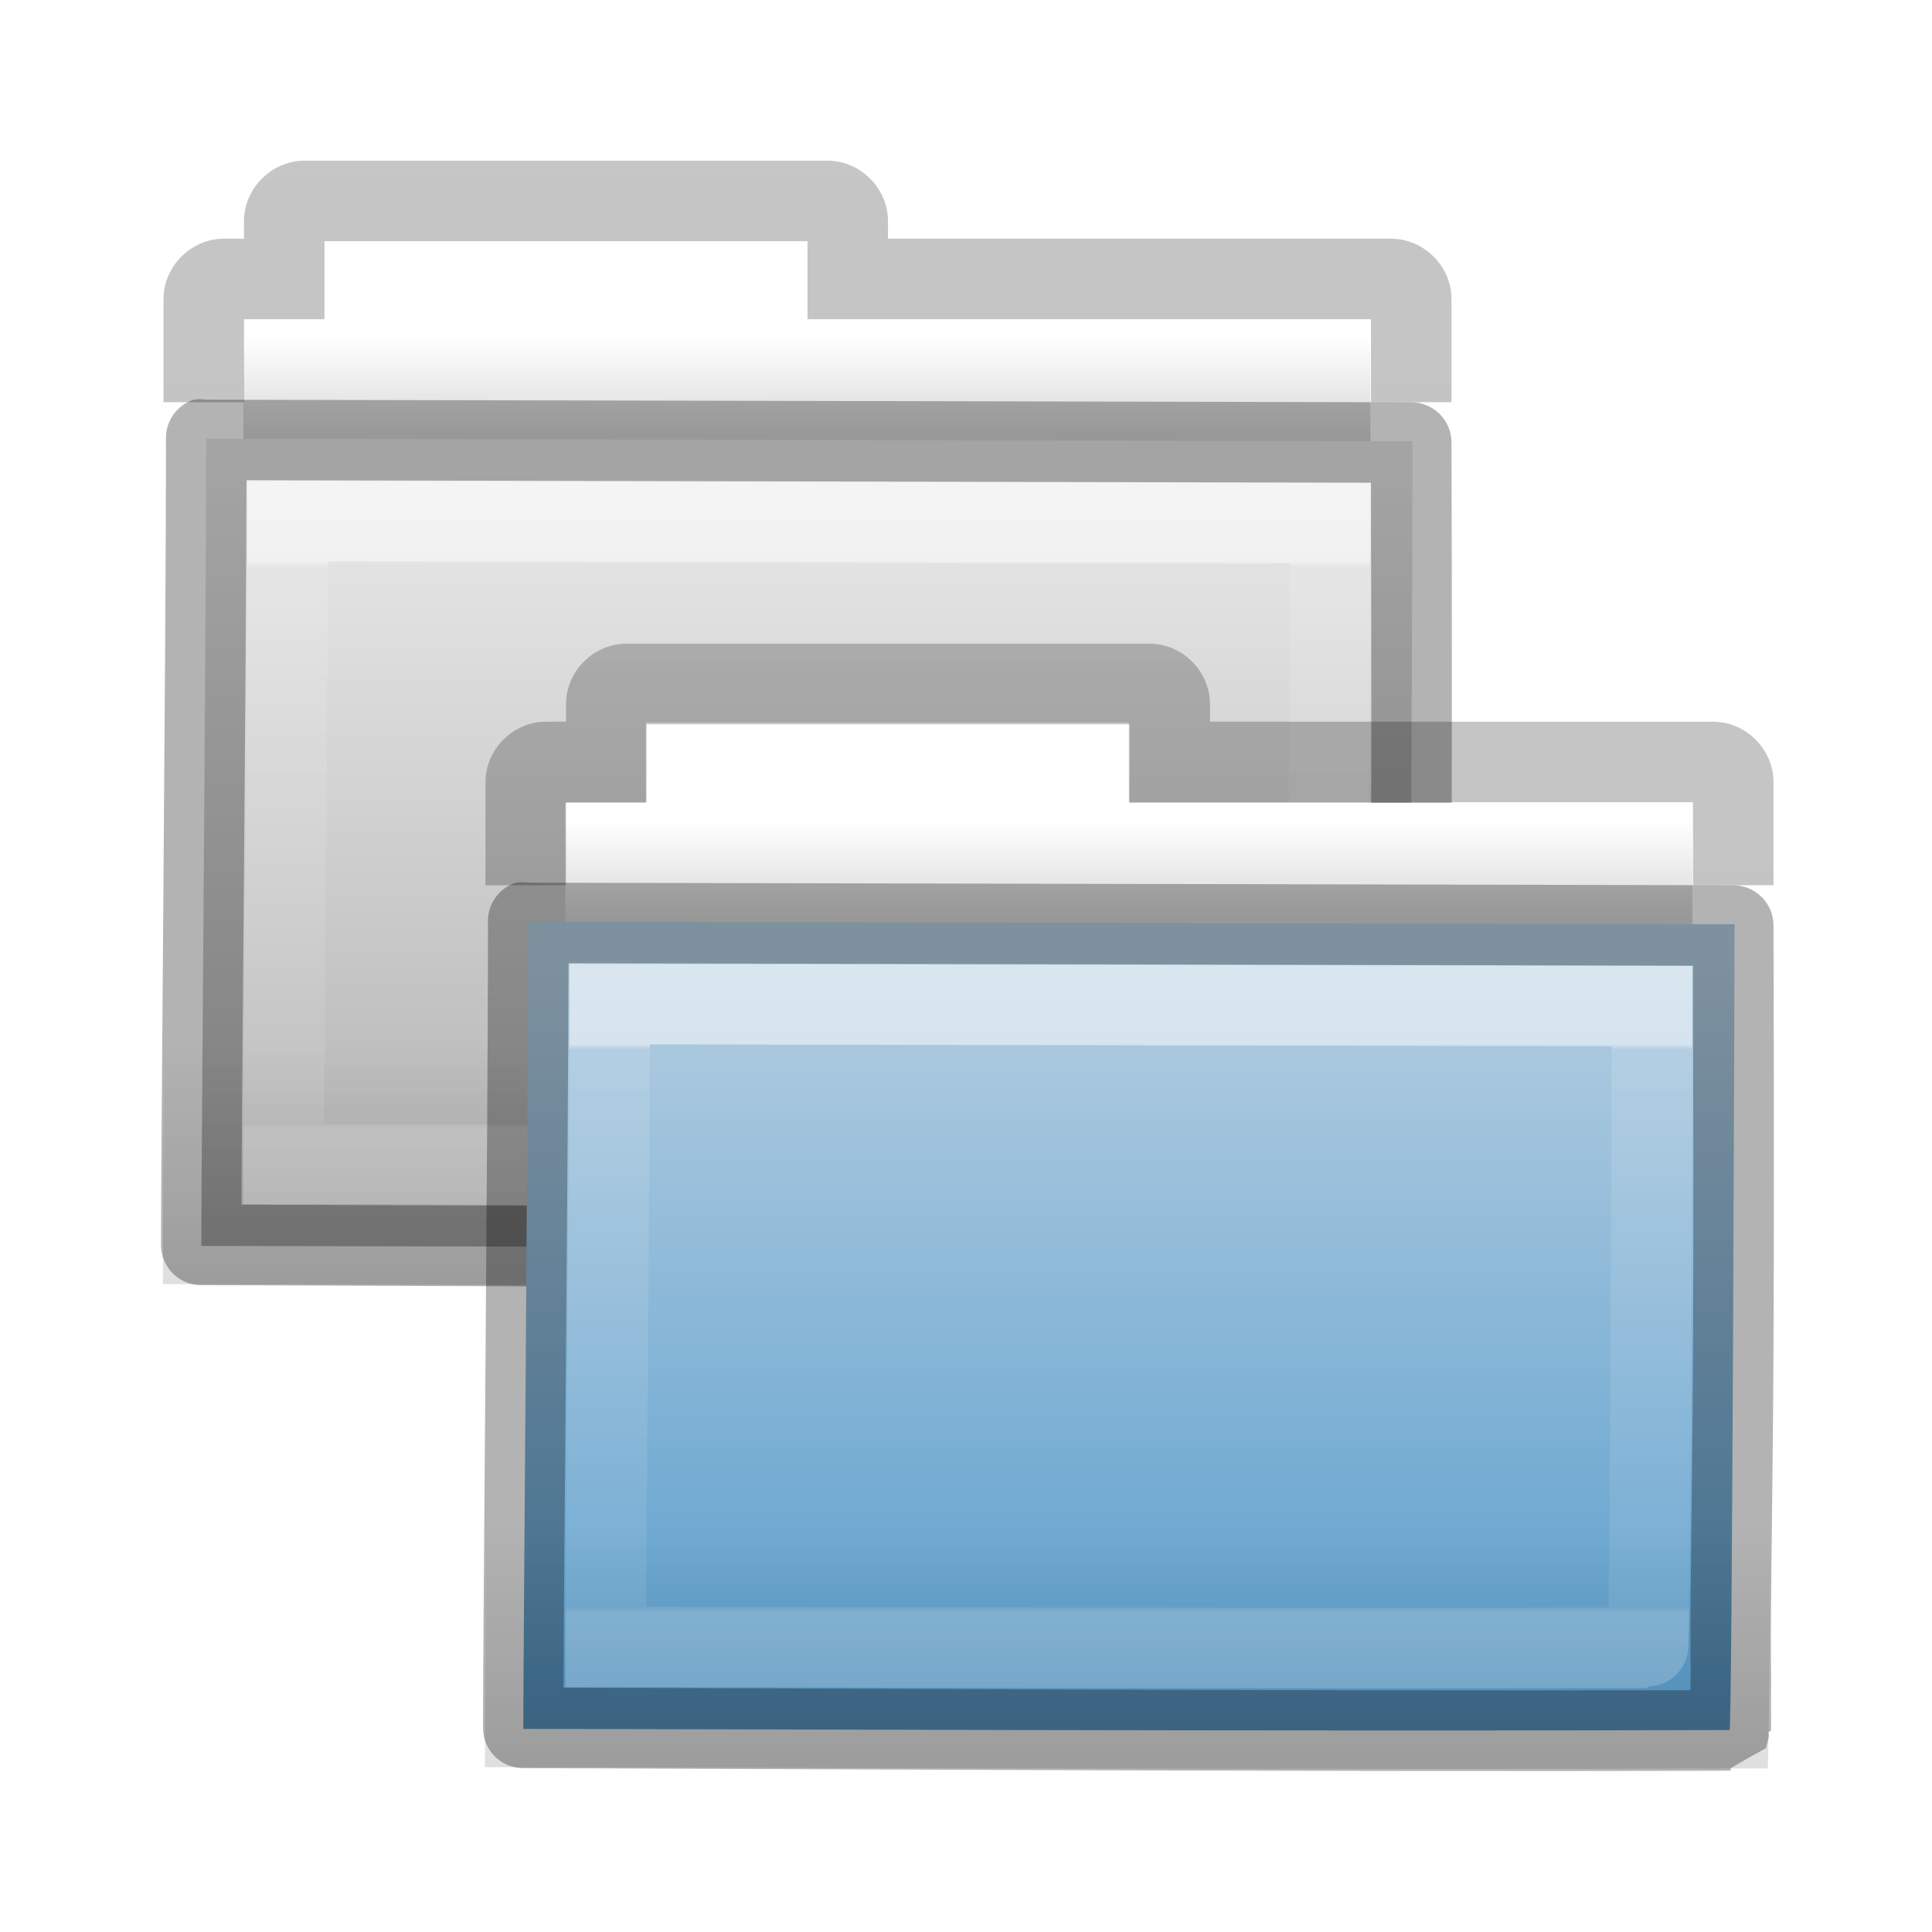
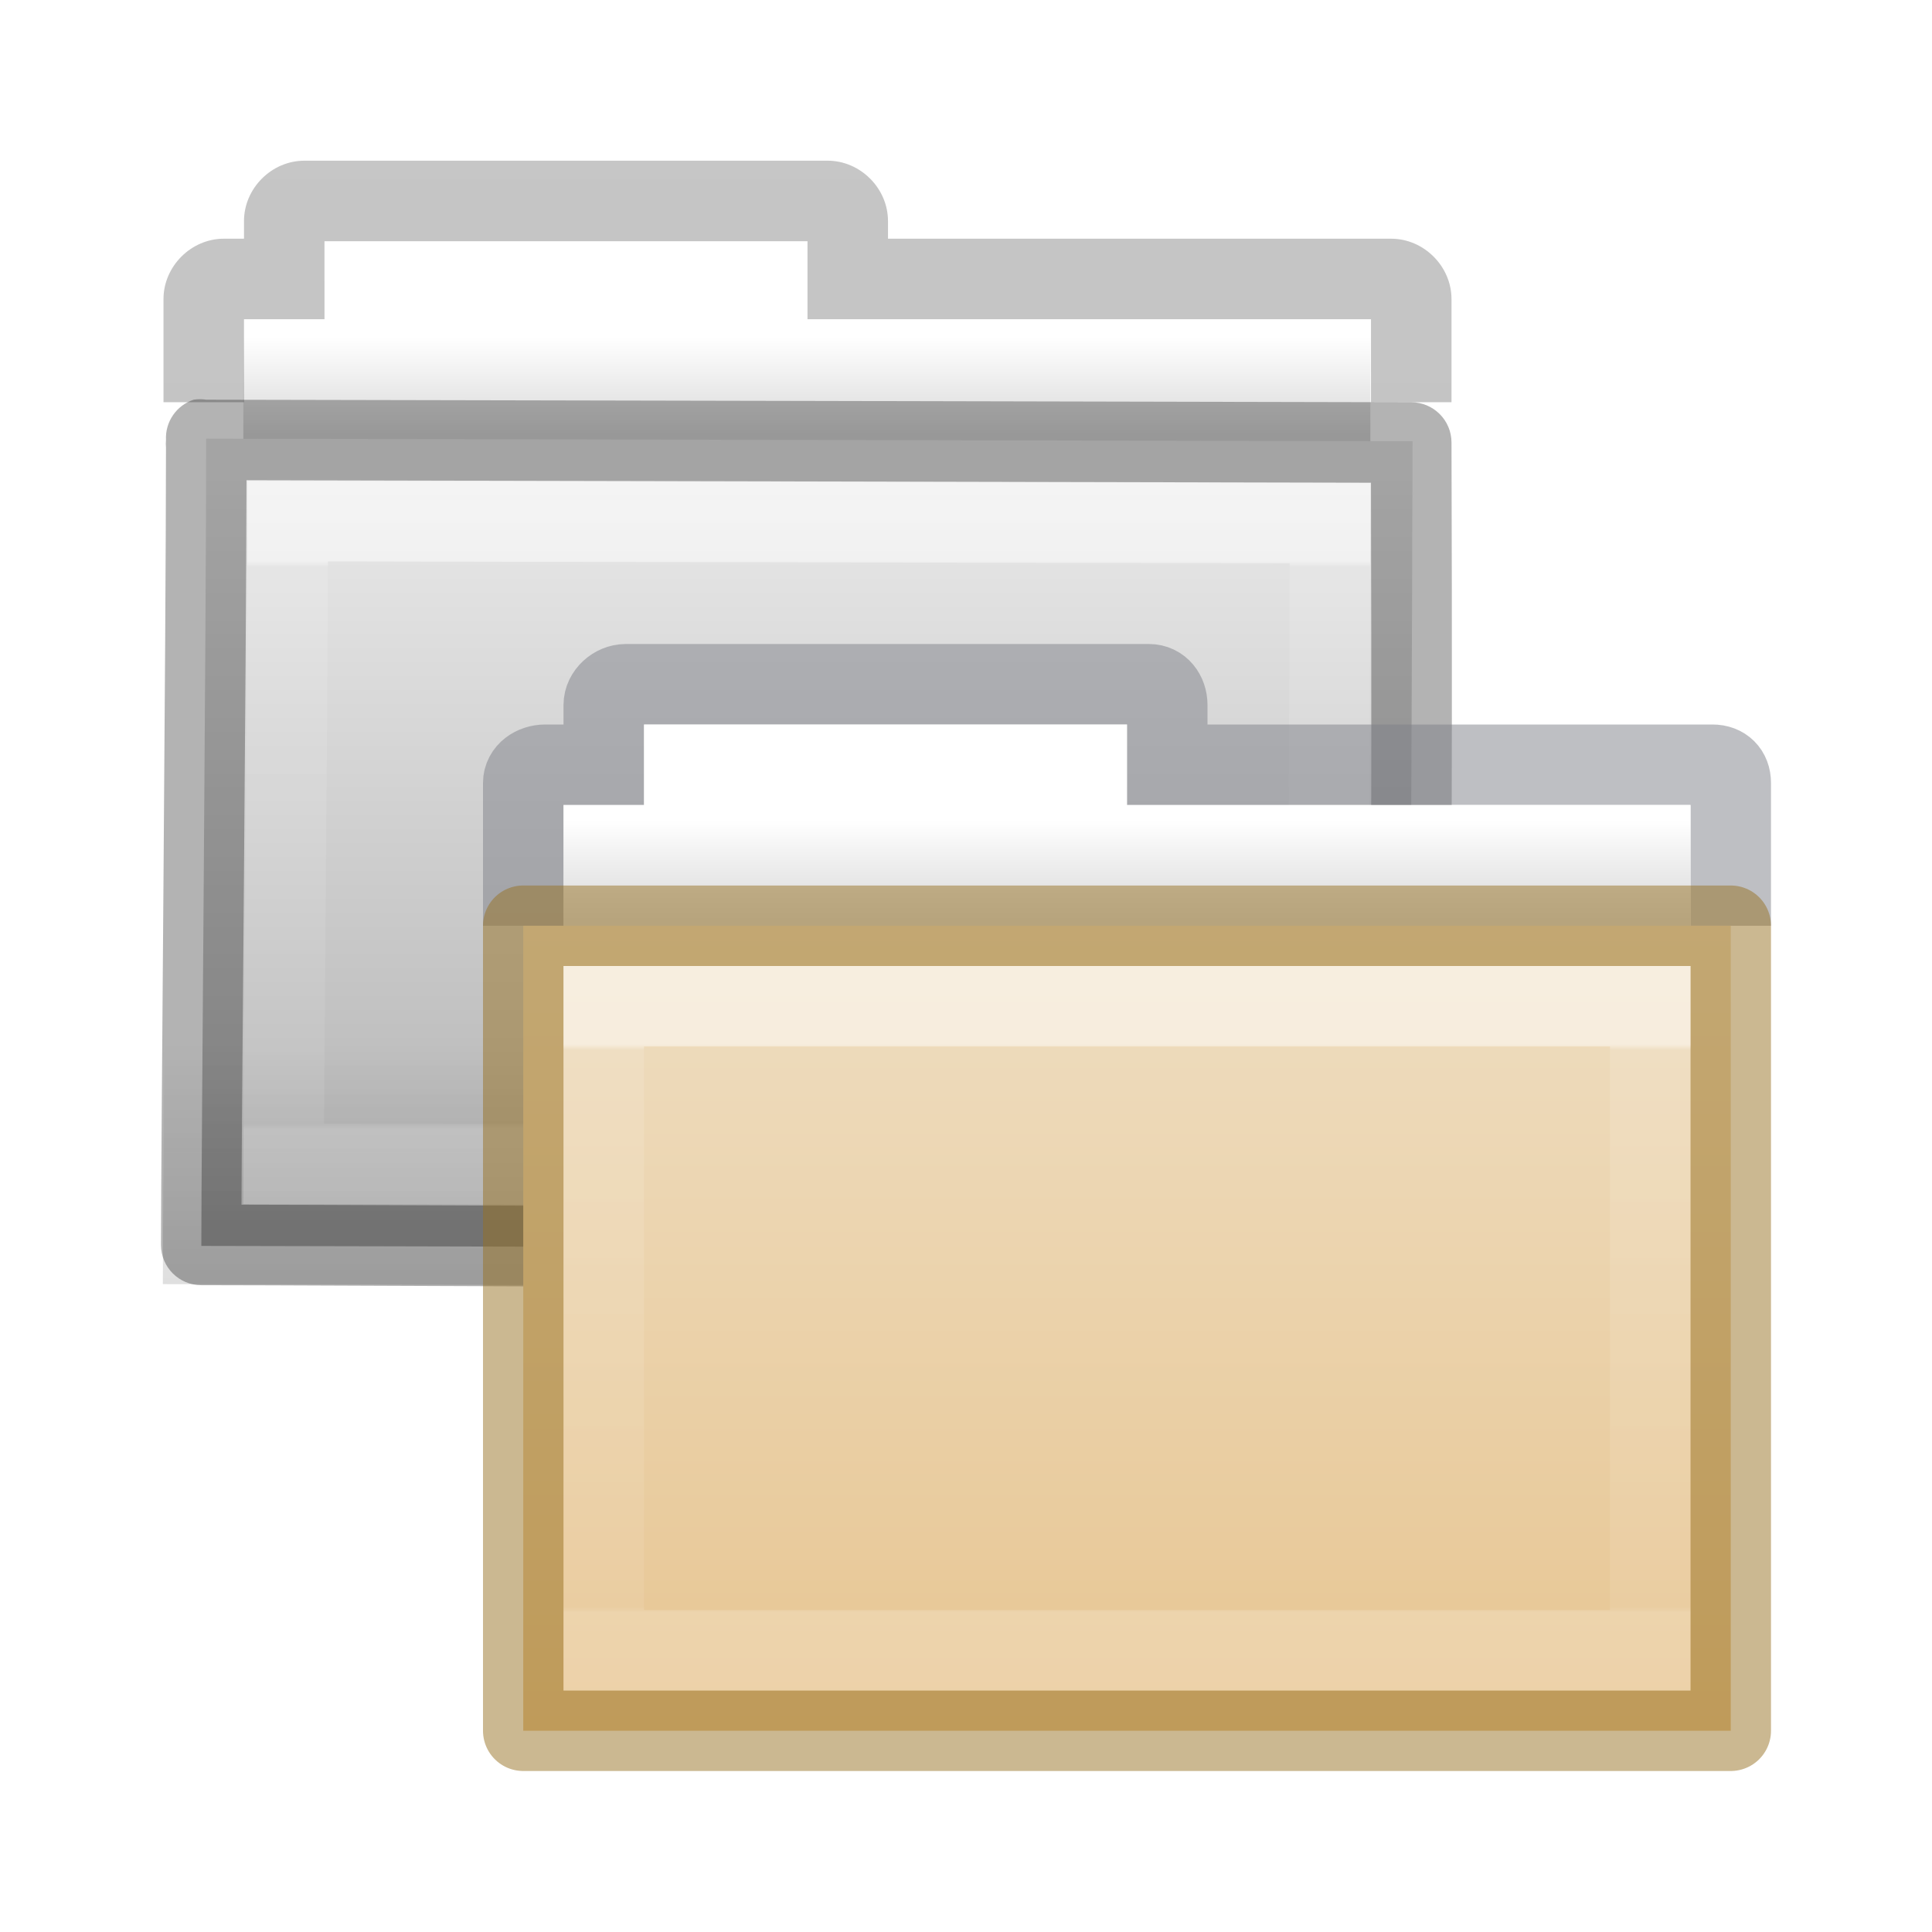
<svg xmlns="http://www.w3.org/2000/svg" xmlns:xlink="http://www.w3.org/1999/xlink" width="24" height="24" id="svg2" version="1.0">
  <defs id="defs4">
    <linearGradient y2="2.061" x2="-51.786" y1="53.514" x1="-51.786" gradientTransform="matrix(0.3107004,0,0,0.2748939,20.17717,-0.1031627)" gradientUnits="userSpaceOnUse" id="linearGradient3018" xlink:href="#linearGradient3104-8-8-97-4-6-11-5-5-4-4" />
    <linearGradient xlink:href="#linearGradient4346" id="linearGradient8858" gradientUnits="userSpaceOnUse" gradientTransform="matrix(0.3333333,0,0,0.3297102,-17.44063,-0.6478427)" x1="62.989" y1="11.645" x2="62.989" y2="15.385" />
    <linearGradient id="linearGradient4346">
      <stop offset="0" style="stop-color:#ffffff;stop-opacity:1" id="stop4348" />
      <stop offset="1" style="stop-color:#d8d8d8;stop-opacity:1" id="stop4350" />
    </linearGradient>
    <linearGradient id="linearGradient3104-8-8-97-4-6-11-5-5-4-4">
      <stop id="stop3106-5-4-3-5-0-2-1-0-7-7" style="stop-color:#000000;stop-opacity:0.322" offset="0" />
      <stop id="stop3108-4-3-7-8-2-0-7-9-0-6" style="stop-color:#000000;stop-opacity:0.278" offset="1" />
    </linearGradient>
    <linearGradient id="linearGradient4632-0-6-4-4">
      <stop id="stop4634-4-4-7-5" offset="0" style="stop-color:#b4cee1;stop-opacity:1;" />
      <stop id="stop4636-3-1-5-4" offset="1" style="stop-color:#5d9fcd;stop-opacity:1;" />
    </linearGradient>
    <linearGradient y2="42.924" x2="84.309" y1="16.111" x1="84.309" gradientTransform="matrix(0.3333333,0,0,0.3414856,-17.08621,-0.6040727)" gradientUnits="userSpaceOnUse" id="linearGradient10262-3" xlink:href="#linearGradient4632-0-6-4-4" />
    <linearGradient id="linearGradient6129-963-697-142-998-580-273-44-2-2-2">
      <stop offset="0" style="stop-color:#0a0a0a;stop-opacity:0.498" id="stop2661-01-6-2-4" />
      <stop offset="1" style="stop-color:#0a0a0a;stop-opacity:0" id="stop2663-64-5-5-3" />
    </linearGradient>
    <linearGradient y2="35.431" x2="76.041" y1="49.372" x1="76.041" gradientTransform="matrix(0.3815641,0,0,0.3289695,-18.24159,0.2821673)" gradientUnits="userSpaceOnUse" id="linearGradient10268-4" xlink:href="#linearGradient6129-963-697-142-998-580-273-44-2-2-2" />
    <linearGradient id="linearGradient3454-2-5-0-3-8">
      <stop id="stop3456-4-9-38-1-9" style="stop-color:#ffffff;stop-opacity:1" offset="0" />
      <stop id="stop3458-39-80-3-5-6" style="stop-color:#ffffff;stop-opacity:0.235" offset="0.01" />
      <stop id="stop3460-7-0-2-4-4" style="stop-color:#ffffff;stop-opacity:0.157" offset="0.99" />
      <stop id="stop3462-0-9-8-7-8" style="stop-color:#ffffff;stop-opacity:0.392" offset="1" />
    </linearGradient>
    <linearGradient y2="8.172" x2="11.35" y1="0.667" x1="11.35" gradientTransform="matrix(0.8918903,0,0,0.9404696,3.14398,5.346537)" gradientUnits="userSpaceOnUse" id="linearGradient10270-0" xlink:href="#linearGradient3454-2-5-0-3-8" />
    <linearGradient y2="2.061" x2="-51.786" y1="53.514" x1="-51.786" gradientTransform="matrix(0.3107004,0,0,0.2748939,20.17717,-0.1031627)" gradientUnits="userSpaceOnUse" id="linearGradient3031" xlink:href="#linearGradient3104-8-8-97-4-6-11-5-5-4-4-0" />
    <linearGradient y2="15.385" x2="62.989" y1="11.645" x1="62.989" gradientTransform="matrix(0.3333333,0,0,0.3297102,-17.44063,-0.6478427)" gradientUnits="userSpaceOnUse" id="linearGradient3025" xlink:href="#linearGradient4346-0" />
    <linearGradient y2="42.924" x2="84.309" y1="16.111" x1="84.309" gradientTransform="matrix(0.3333333,0,0,0.3414856,-17.08621,-0.6040727)" gradientUnits="userSpaceOnUse" id="linearGradient3019" xlink:href="#linearGradient4632-0-6-4-4-7" />
    <linearGradient y2="35.431" x2="76.041" y1="49.372" x1="76.041" gradientTransform="matrix(0.3815641,0,0,0.3289695,-18.24159,0.2821673)" gradientUnits="userSpaceOnUse" id="linearGradient3016" xlink:href="#linearGradient6129-963-697-142-998-580-273-44-2-2-2-1" />
    <linearGradient y2="8.172" x2="11.35" y1="0.667" x1="11.35" gradientTransform="matrix(0.8918903,0,0,0.9404696,3.14398,5.346537)" gradientUnits="userSpaceOnUse" id="linearGradient3013" xlink:href="#linearGradient3454-2-5-0-3-8-2" />
    <linearGradient id="linearGradient4346-0">
      <stop offset="0" style="stop-color:#ffffff;stop-opacity:1" id="stop4348-9" />
      <stop offset="1" style="stop-color:#d8d8d8;stop-opacity:1" id="stop4350-5" />
    </linearGradient>
    <linearGradient id="linearGradient3104-8-8-97-4-6-11-5-5-4-4-0">
      <stop offset="0" style="stop-color:#000000;stop-opacity:0.322" id="stop3106-5-4-3-5-0-2-1-0-7-7-7" />
      <stop offset="1" style="stop-color:#000000;stop-opacity:0.278" id="stop3108-4-3-7-8-2-0-7-9-0-6-9" />
    </linearGradient>
    <linearGradient id="linearGradient4632-0-6-4-4-7">
      <stop offset="0" style="stop-color:#e9e9e9;stop-opacity:1" id="stop4634-4-4-7-5-1" />
      <stop offset="1" style="stop-color:#b4b4b4;stop-opacity:1" id="stop4636-3-1-5-4-6" />
    </linearGradient>
    <linearGradient id="linearGradient6129-963-697-142-998-580-273-44-2-2-2-1">
      <stop offset="0" style="stop-color:#0a0a0a;stop-opacity:0.498" id="stop2661-01-6-2-4-3" />
      <stop offset="1" style="stop-color:#0a0a0a;stop-opacity:0" id="stop2663-64-5-5-3-4" />
    </linearGradient>
    <linearGradient id="linearGradient3454-2-5-0-3-8-2">
      <stop offset="0" style="stop-color:#ffffff;stop-opacity:1" id="stop3456-4-9-38-1-9-6" />
      <stop offset="0.01" style="stop-color:#ffffff;stop-opacity:0.235" id="stop3458-39-80-3-5-6-4" />
      <stop offset="0.99" style="stop-color:#ffffff;stop-opacity:0.157" id="stop3460-7-0-2-4-4-8" />
      <stop offset="1" style="stop-color:#ffffff;stop-opacity:0.392" id="stop3462-0-9-8-7-8-0" />
    </linearGradient>
+     <linearGradient x1="-162.679" y1="58.567" x2="-162.679" y2="80.031" id="linearGradient5954" xlink:href="#linearGradient4632-0-6-4-4-4" gradientUnits="userSpaceOnUse" gradientTransform="matrix(0.5041322,0,0,0.4933339,93.64025,-24.86402)" />
+     <linearGradient id="linearGradient4632-0-6-4-4-4">
+       <stop id="stop4634-4-4-7-4" style="stop-color:#efdfc4;stop-opacity:1" offset="0" />
+       <stop id="stop4636-3-1-5-9" style="stop-color:#e7c591;stop-opacity:1" offset="1" />
+     </linearGradient>
  </defs>
-   <g id="layer1">
-     <g id="g3182" transform="translate(2,0.9961851)">
-       <path d="m 2.023,1.977 0,1 -1,0 0,4 14,0 0,-4 -7,0 0,-1 -6,0 z" id="rect4170-0-1" style="color:#000000;fill:url(#linearGradient3025);fill-opacity:1;fill-rule:nonzero;stroke:none;stroke-width:1;marker:none;visibility:visible;display:inline;overflow:visible;enable-background:accumulate" />
-       <path id="rect4170-5" d="m 1.781,1 c -0.407,0 -0.75,0.343 -0.75,0.75 l 0,0.219 -0.25,0 c -0.407,0 -0.75,0.343 -0.75,0.75 l 0,1.281 1,0 0,-1.031 0.5,0 0.5,0 0,-0.5 0,-0.469 6,0 0,0.469 0,0.5 0.5,0 6.5,0 0,1.031 1,0 0,-1.281 c 0,-0.407 -0.343,-0.75 -0.75,-0.75 l -6.25,0 0,-0.219 C 9.031,1.343 8.688,1 8.281,1 l -6.5,0 z" style="font-size:medium;font-style:normal;font-variant:normal;font-weight:normal;font-stretch:normal;text-indent:0;text-align:start;text-decoration:none;line-height:normal;letter-spacing:normal;word-spacing:normal;text-transform:none;direction:ltr;block-progression:tb;writing-mode:lr-tb;text-anchor:start;baseline-shift:baseline;opacity:0.8;color:#000000;fill:url(#linearGradient3031);fill-opacity:1;stroke:none;stroke-width:1;marker:none;visibility:visible;display:inline;overflow:visible;enable-background:accumulate;font-family:Sans;-inkscape-font-specification:Sans" />
-       <path d="m 0.56,4.453 c 0.757,0 14.4,0.032 14.987,0.032 0,0.619 -0.029,10.01 -0.062,10.01 -5.26,0.018 -13.453,-0.014 -14.984,-0.014 0,-1.167 0.06,-7.625 0.06,-10.027 z" id="rect3086-5" style="color:#000000;fill:url(#linearGradient3019);fill-opacity:1;fill-rule:nonzero;stroke:none;stroke-width:1;marker:none;visibility:visible;display:inline;overflow:visible;enable-background:accumulate" />
-       <path d="m 0.087,3.977 c 0.805,0 15.312,0.034 15.936,0.034 0,0.677 -0.03,10.96 -0.066,10.96 -5.593,0.02 -14.305,-0.015 -15.934,-0.015 0,-1.278 0.064,-8.348 0.064,-10.979 z" id="rect3086-1-9" style="opacity:0.4;color:#000000;fill:url(#linearGradient3016);fill-opacity:1;fill-rule:nonzero;stroke:none;stroke-width:1;marker:none;visibility:visible;display:inline;overflow:visible;enable-background:accumulate" />
-       <path d="m 1.575,5.477 c 0.654,0 12.441,0.025 12.948,0.025 0,0.493 -0.025,7.971 -0.054,7.971 -4.545,0.014 -11.623,-0.011 -12.946,-0.011 0,-0.93 0.052,-6.071 0.052,-7.985 z" id="rect3086-9-1" style="opacity:0.5;color:#000000;fill:none;stroke:url(#linearGradient3013);stroke-width:1;stroke-linecap:round;stroke-linejoin:miter;stroke-miterlimit:4;stroke-opacity:1;stroke-dasharray:none;stroke-dashoffset:0;marker:none;visibility:visible;display:inline;overflow:visible;enable-background:accumulate" />
-       <path id="rect3086-0-8" d="m 0.406,3.969 a 0.5,0.5 0 0 0 -0.344,0.5 0.5,0.5 0 0 0 0,0.094 C 0.061,7.009 0,13.295 0,14.469 a 0.5,0.5 0 0 0 0.5,0.5 c 1.521,0 9.704,0.049 14.969,0.031 0.011,-3.7e-5 0.02,3.7e-5 0.031,0 0.001,-7.95e-4 -0.002,-0.03 0,-0.031 0.061,-0.039 0.437,-0.25 0.438,-0.25 1.32e-4,-2.86e-4 0.027,-0.107 0.031,-0.125 0.009,-0.037 -0.001,-0.051 0,-0.062 C 15.971,14.508 15.999,14.514 16,14.5 c 0.002,-0.027 -0.001,-0.057 0,-0.094 0.002,-0.074 -0.002,-0.182 0,-0.312 0.004,-0.26 -0.004,-0.617 0,-1.062 0.007,-0.891 0.026,-2.1 0.031,-3.312 0.011,-2.426 0,-4.902 0,-5.219 a 0.5,0.5 0 0 0 -0.5,-0.5 C 14.962,4 1.334,3.969 0.562,3.969 a 0.5,0.5 0 0 0 -0.156,0 z m 0.656,1 C 2.533,4.971 13.681,4.998 15.031,5 c -0.001,0.636 0.01,2.527 0,4.719 C 15.026,10.931 15.007,12.111 15,13 c -0.003,0.406 0.004,0.749 0,1 -5.079,0.014 -12.156,-0.029 -14,-0.031 0.005,-1.493 0.057,-6.486 0.062,-9 z" style="font-size:medium;font-style:normal;font-variant:normal;font-weight:normal;font-stretch:normal;text-indent:0;text-align:start;text-decoration:none;line-height:normal;letter-spacing:normal;word-spacing:normal;text-transform:none;direction:ltr;block-progression:tb;writing-mode:lr-tb;text-anchor:start;baseline-shift:baseline;opacity:0.3;color:#000000;fill:#000000;fill-opacity:1;stroke:none;stroke-width:1;marker:none;visibility:visible;display:inline;overflow:visible;enable-background:accumulate;font-family:Sans;-inkscape-font-specification:Sans" />
-     </g>
-     <g id="layer1-8" transform="translate(6,6.996185)">
-       <path id="rect4170-0" d="m 2.023,1.977 0,1 -1,0 0,4 14,0 0,-4 -7,0 0,-1 -6,0 z" style="color:#000000;fill:url(#linearGradient8858);fill-opacity:1;fill-rule:nonzero;stroke:none;stroke-width:1;marker:none;visibility:visible;display:inline;overflow:visible;enable-background:accumulate" />
-       <path id="rect4170" d="m 1.781,1 c -0.407,0 -0.75,0.343 -0.75,0.75 l 0,0.219 -0.25,0 c -0.407,0 -0.75,0.343 -0.75,0.75 l 0,1.281 1,0 0,-1.031 0.5,0 0.5,0 0,-0.5 0,-0.469 6,0 0,0.469 0,0.5 0.5,0 6.5,0 0,1.031 1,0 0,-1.281 c 0,-0.407 -0.343,-0.75 -0.75,-0.75 l -6.25,0 0,-0.219 C 9.031,1.343 8.688,1 8.281,1 l -6.5,0 z" style="font-size:medium;font-style:normal;font-variant:normal;font-weight:normal;font-stretch:normal;text-indent:0;text-align:start;text-decoration:none;line-height:normal;letter-spacing:normal;word-spacing:normal;text-transform:none;direction:ltr;block-progression:tb;writing-mode:lr-tb;text-anchor:start;baseline-shift:baseline;opacity:0.8;color:#000000;fill:url(#linearGradient3018);fill-opacity:1;stroke:none;stroke-width:1;marker:none;visibility:visible;display:inline;overflow:visible;enable-background:accumulate;font-family:Sans;-inkscape-font-specification:Sans" />
-       <path style="color:#000000;fill:url(#linearGradient10262-3);fill-opacity:1;fill-rule:nonzero;stroke:none;stroke-width:1;marker:none;visibility:visible;display:inline;overflow:visible;enable-background:accumulate" id="rect3086" d="m 0.56,4.453 c 0.757,0 14.4,0.032 14.987,0.032 0,0.619 -0.029,10.01 -0.062,10.01 -5.26,0.018 -13.453,-0.014 -14.984,-0.014 0,-1.167 0.06,-7.625 0.06,-10.027 z" />
-       <path style="opacity:0.4;color:#000000;fill:url(#linearGradient10268-4);fill-opacity:1;fill-rule:nonzero;stroke:none;stroke-width:1;marker:none;visibility:visible;display:inline;overflow:visible;enable-background:accumulate" id="rect3086-1" d="m 0.087,3.977 c 0.805,0 15.312,0.034 15.936,0.034 0,0.677 -0.03,10.96 -0.066,10.96 -5.593,0.02 -14.305,-0.015 -15.934,-0.015 0,-1.278 0.064,-8.348 0.064,-10.979 z" />
-       <path style="opacity:0.5;color:#000000;fill:none;stroke:url(#linearGradient10270-0);stroke-width:1;stroke-linecap:round;stroke-linejoin:miter;stroke-miterlimit:4;stroke-opacity:1;stroke-dasharray:none;stroke-dashoffset:0;marker:none;visibility:visible;display:inline;overflow:visible;enable-background:accumulate" id="rect3086-9" d="m 1.575,5.477 c 0.654,0 12.441,0.025 12.948,0.025 0,0.493 -0.025,7.971 -0.054,7.971 -4.545,0.014 -11.623,-0.011 -12.946,-0.011 0,-0.93 0.052,-6.071 0.052,-7.985 z" />
-       <path id="rect3086-0" d="m 0.406,3.969 a 0.5,0.5 0 0 0 -0.344,0.5 0.5,0.5 0 0 0 0,0.094 C 0.061,7.009 0,13.295 0,14.469 a 0.5,0.5 0 0 0 0.5,0.5 c 1.521,0 9.704,0.049 14.969,0.031 0.011,-3.7e-5 0.02,3.7e-5 0.031,0 0.001,-7.95e-4 -0.002,-0.03 0,-0.031 0.061,-0.039 0.437,-0.25 0.438,-0.25 1.32e-4,-2.86e-4 0.027,-0.107 0.031,-0.125 0.009,-0.037 -0.001,-0.051 0,-0.062 C 15.971,14.508 15.999,14.514 16,14.5 c 0.002,-0.027 -0.001,-0.057 0,-0.094 0.002,-0.074 -0.002,-0.182 0,-0.312 0.004,-0.26 -0.004,-0.617 0,-1.062 0.007,-0.891 0.026,-2.1 0.031,-3.312 0.011,-2.426 0,-4.902 0,-5.219 a 0.5,0.5 0 0 0 -0.5,-0.5 C 14.962,4 1.334,3.969 0.562,3.969 a 0.5,0.5 0 0 0 -0.156,0 z m 0.656,1 C 2.533,4.971 13.681,4.998 15.031,5 c -0.001,0.636 0.01,2.527 0,4.719 C 15.026,10.931 15.007,12.111 15,13 c -0.003,0.406 0.004,0.749 0,1 -5.079,0.014 -12.156,-0.029 -14,-0.031 0.005,-1.493 0.057,-6.486 0.062,-9 z" style="font-size:medium;font-style:normal;font-variant:normal;font-weight:normal;font-stretch:normal;text-indent:0;text-align:start;text-decoration:none;line-height:normal;letter-spacing:normal;word-spacing:normal;text-transform:none;direction:ltr;block-progression:tb;writing-mode:lr-tb;text-anchor:start;baseline-shift:baseline;opacity:0.3;color:#000000;fill:#000000;fill-opacity:1;stroke:none;stroke-width:1;marker:none;visibility:visible;display:inline;overflow:visible;enable-background:accumulate;font-family:Sans;-inkscape-font-specification:Sans" />
-     </g>
+   <g transform="translate(2,0.9961851)" id="g3182">
+     <path style="color:#000000;display:inline;overflow:visible;visibility:visible;fill:url(#linearGradient3025);fill-opacity:1;fill-rule:nonzero;stroke:none;stroke-width:1;marker:none;enable-background:accumulate" id="rect4170-0-1" d="m 2.023,1.977 v 1 h -1 v 4 h 14 v -4 h -7 v -1 z" />
+     <path style="color:#000000;font-style:normal;font-variant:normal;font-weight:normal;font-stretch:normal;font-size:medium;line-height:normal;font-family:Sans;-inkscape-font-specification:Sans;text-indent:0;text-align:start;text-decoration:none;text-decoration-line:none;letter-spacing:normal;word-spacing:normal;text-transform:none;writing-mode:lr-tb;direction:ltr;baseline-shift:baseline;text-anchor:start;display:inline;overflow:visible;visibility:visible;opacity:0.8;fill:url(#linearGradient3031);fill-opacity:1;stroke:none;stroke-width:1;marker:none;enable-background:accumulate" d="m 1.781,1 c -0.407,0 -0.75,0.343 -0.75,0.75 v 0.219 h -0.25 c -0.407,0 -0.75,0.343 -0.75,0.75 V 4 h 1 V 2.969 h 0.5 0.5 v -0.5 V 2 h 6 v 0.469 0.5 h 0.5 6.5 V 4 h 1 V 2.719 c 0,-0.407 -0.343,-0.75 -0.75,-0.75 h -6.25 V 1.75 C 9.031,1.343 8.688,1 8.281,1 Z" id="rect4170-5" />
+     <path style="color:#000000;display:inline;overflow:visible;visibility:visible;fill:url(#linearGradient3019);fill-opacity:1;fill-rule:nonzero;stroke:none;stroke-width:1;marker:none;enable-background:accumulate" id="rect3086-5" d="m 0.56,4.453 c 0.757,0 14.4,0.032 14.987,0.032 0,0.619 -0.029,10.01 -0.062,10.01 -5.26,0.018 -13.453,-0.014 -14.984,-0.014 0,-1.167 0.06,-7.625 0.06,-10.027 z" />
+     <path style="color:#000000;display:inline;overflow:visible;visibility:visible;opacity:0.4;fill:url(#linearGradient3016);fill-opacity:1;fill-rule:nonzero;stroke:none;stroke-width:1;marker:none;enable-background:accumulate" id="rect3086-1-9" d="m 0.087,3.977 c 0.805,0 15.312,0.034 15.936,0.034 0,0.677 -0.03,10.96 -0.066,10.96 -5.593,0.02 -14.305,-0.015 -15.934,-0.015 0,-1.278 0.064,-8.348 0.064,-10.979 z" />
+     <path style="color:#000000;display:inline;overflow:visible;visibility:visible;opacity:0.5;fill:none;stroke:url(#linearGradient3013);stroke-width:1;stroke-linecap:round;stroke-linejoin:miter;stroke-miterlimit:4;stroke-dasharray:none;stroke-dashoffset:0;stroke-opacity:1;marker:none;enable-background:accumulate" id="rect3086-9-1" d="m 1.575,5.477 c 0.654,0 12.441,0.025 12.948,0.025 0,0.493 -0.025,7.971 -0.054,7.971 -4.545,0.014 -11.623,-0.011 -12.946,-0.011 0,-0.93 0.052,-6.071 0.052,-7.985 z" />
+     <path style="color:#000000;font-style:normal;font-variant:normal;font-weight:normal;font-stretch:normal;font-size:medium;line-height:normal;font-family:Sans;-inkscape-font-specification:Sans;text-indent:0;text-align:start;text-decoration:none;text-decoration-line:none;letter-spacing:normal;word-spacing:normal;text-transform:none;writing-mode:lr-tb;direction:ltr;baseline-shift:baseline;text-anchor:start;display:inline;overflow:visible;visibility:visible;opacity:0.3;fill:#000000;fill-opacity:1;stroke:none;stroke-width:1;marker:none;enable-background:accumulate" d="m 0.406,3.969 a 0.5,0.5 0 0 0 -0.344,0.5 0.5,0.5 0 0 0 0,0.094 C 0.061,7.009 0,13.295 0,14.469 a 0.5,0.5 0 0 0 0.5,0.5 c 1.521,0 9.704,0.049 14.969,0.031 0.011,-3.7e-5 0.02,3.7e-5 0.031,0 0.001,-7.95e-4 -0.002,-0.03 0,-0.031 0.061,-0.039 0.437,-0.25 0.438,-0.25 1.32e-4,-2.86e-4 0.027,-0.107 0.031,-0.125 0.009,-0.037 -0.001,-0.051 0,-0.062 C 15.971,14.508 15.999,14.514 16,14.5 c 0.002,-0.027 -0.001,-0.057 0,-0.094 0.002,-0.074 -0.002,-0.182 0,-0.312 0.004,-0.26 -0.004,-0.617 0,-1.062 0.007,-0.891 0.026,-2.1 0.031,-3.312 0.011,-2.426 0,-4.902 0,-5.219 a 0.5,0.5 0 0 0 -0.5,-0.5 C 14.962,4 1.334,3.969 0.562,3.969 a 0.5,0.5 0 0 0 -0.156,0 z m 0.656,1 C 2.533,4.971 13.681,4.998 15.031,5 c -0.001,0.636 0.01,2.527 0,4.719 C 15.026,10.931 15.007,12.111 15,13 c -0.003,0.406 0.004,0.749 0,1 -5.079,0.014 -12.156,-0.029 -14,-0.031 0.005,-1.493 0.057,-6.486 0.062,-9 z" id="rect3086-0-8" />
+   </g>
+   <g id="g905" transform="translate(6,7)">
+     <path style="color:#000000;display:inline;overflow:visible;visibility:visible;opacity:0.5;vector-effect:none;fill:none;fill-opacity:1;stroke:#7e8087;stroke-width:1;stroke-linecap:square;stroke-linejoin:miter;stroke-miterlimit:4;stroke-dasharray:none;stroke-dashoffset:0;stroke-opacity:1;marker:none;enable-background:accumulate" id="rect4170-2" d="M 15.5,4 V 2.726 C 15.5,2.588 15.412,2.5 15.273,2.5 H 8.5 V 1.758 C 8.5,1.619 8.412,1.5 8.273,1.5 h -6.5 C 1.635,1.5 1.5,1.619 1.5,1.758 V 2.5 H 0.773 C 0.634,2.5 0.5,2.588 0.5,2.727 V 4" />
+     <path style="color:#000000;display:inline;overflow:visible;visibility:visible;fill:url(#linearGradient8858);fill-opacity:1;fill-rule:nonzero;stroke:none;stroke-width:1;marker:none;enable-background:accumulate" id="rect4170-0-9" d="M 2,2 V 3 H 1 V 7 H 15 V 3 H 8 V 2 Z" />
+     <path style="color:#000000;display:inline;overflow:visible;visibility:visible;opacity:1;vector-effect:none;fill:url(#linearGradient5954);fill-opacity:1;stroke:#987124;stroke-width:1;stroke-linecap:butt;stroke-linejoin:round;stroke-miterlimit:4;stroke-dasharray:none;stroke-dashoffset:0;stroke-opacity:0.498;marker:none;enable-background:accumulate" id="rect3086-0-1" d="m 0.5,4.5 h 15 v 10 h -15 z" />
+     <path style="color:#000000;display:inline;overflow:visible;visibility:visible;opacity:0.5;fill:none;stroke:url(#linearGradient10270-0);stroke-width:1;stroke-linecap:round;stroke-linejoin:miter;stroke-miterlimit:4;stroke-dasharray:none;stroke-dashoffset:0;stroke-opacity:1;marker:none;enable-background:accumulate" id="rect3086-9-2" d="m 1.5,5.5 h 13 v 8 h -13 z" />
  </g>
</svg>
